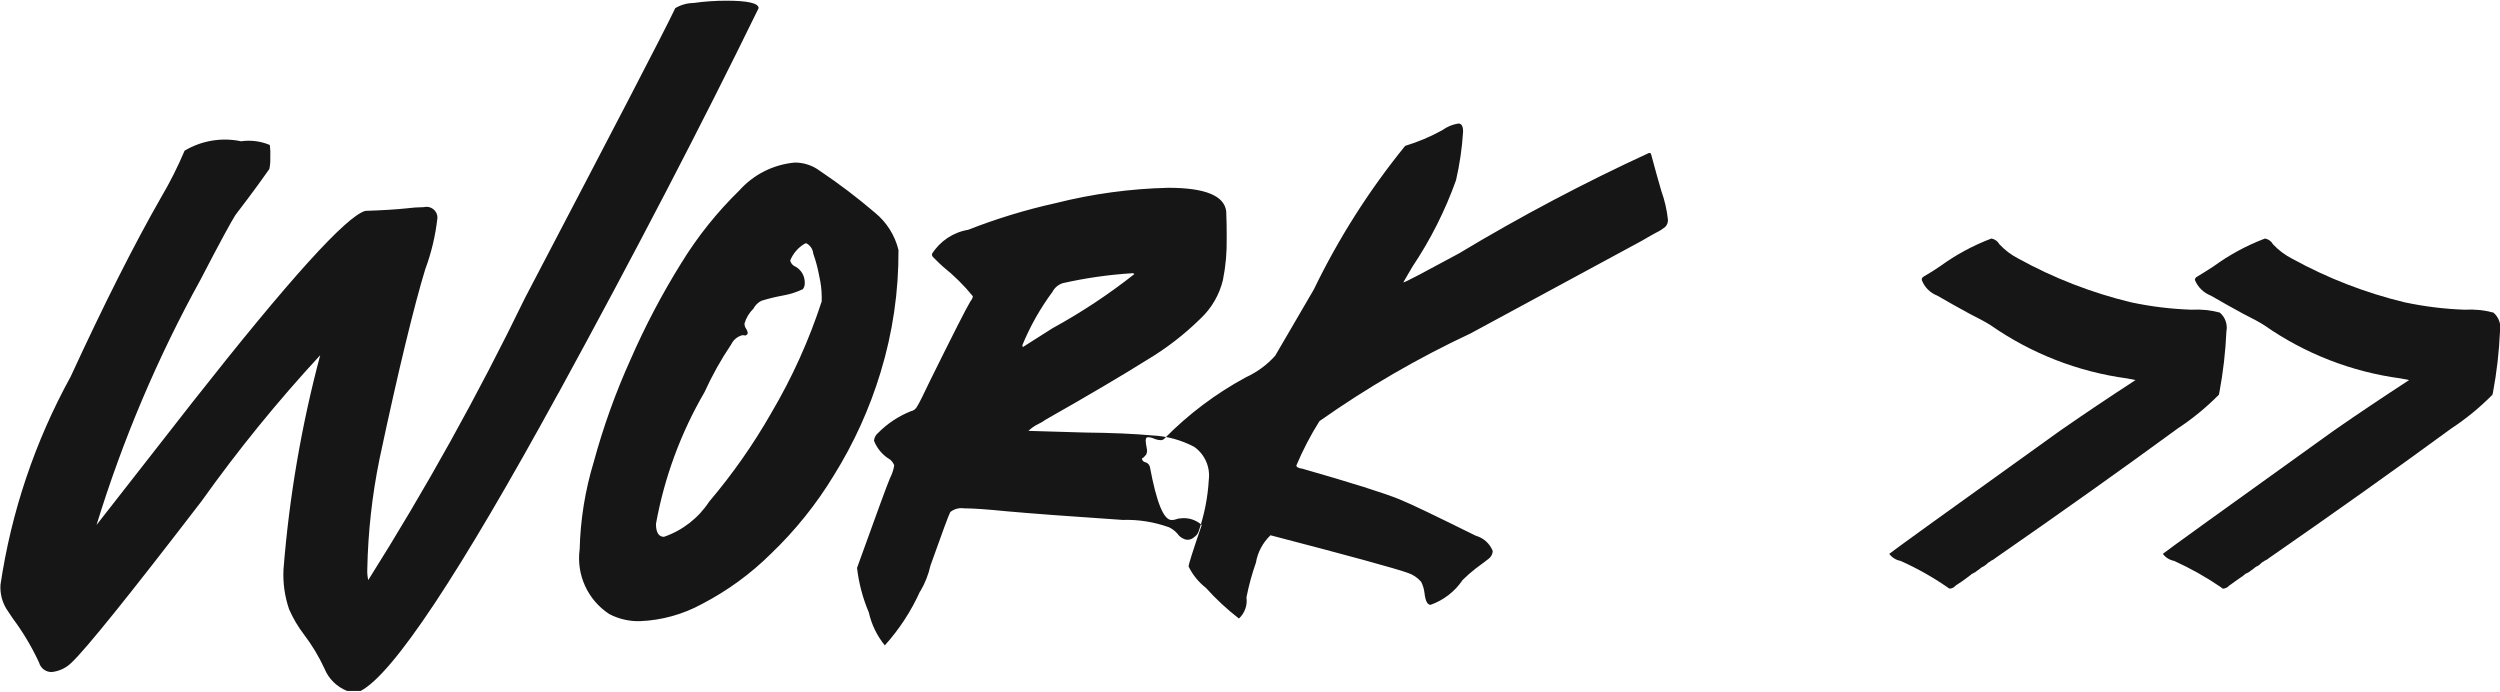
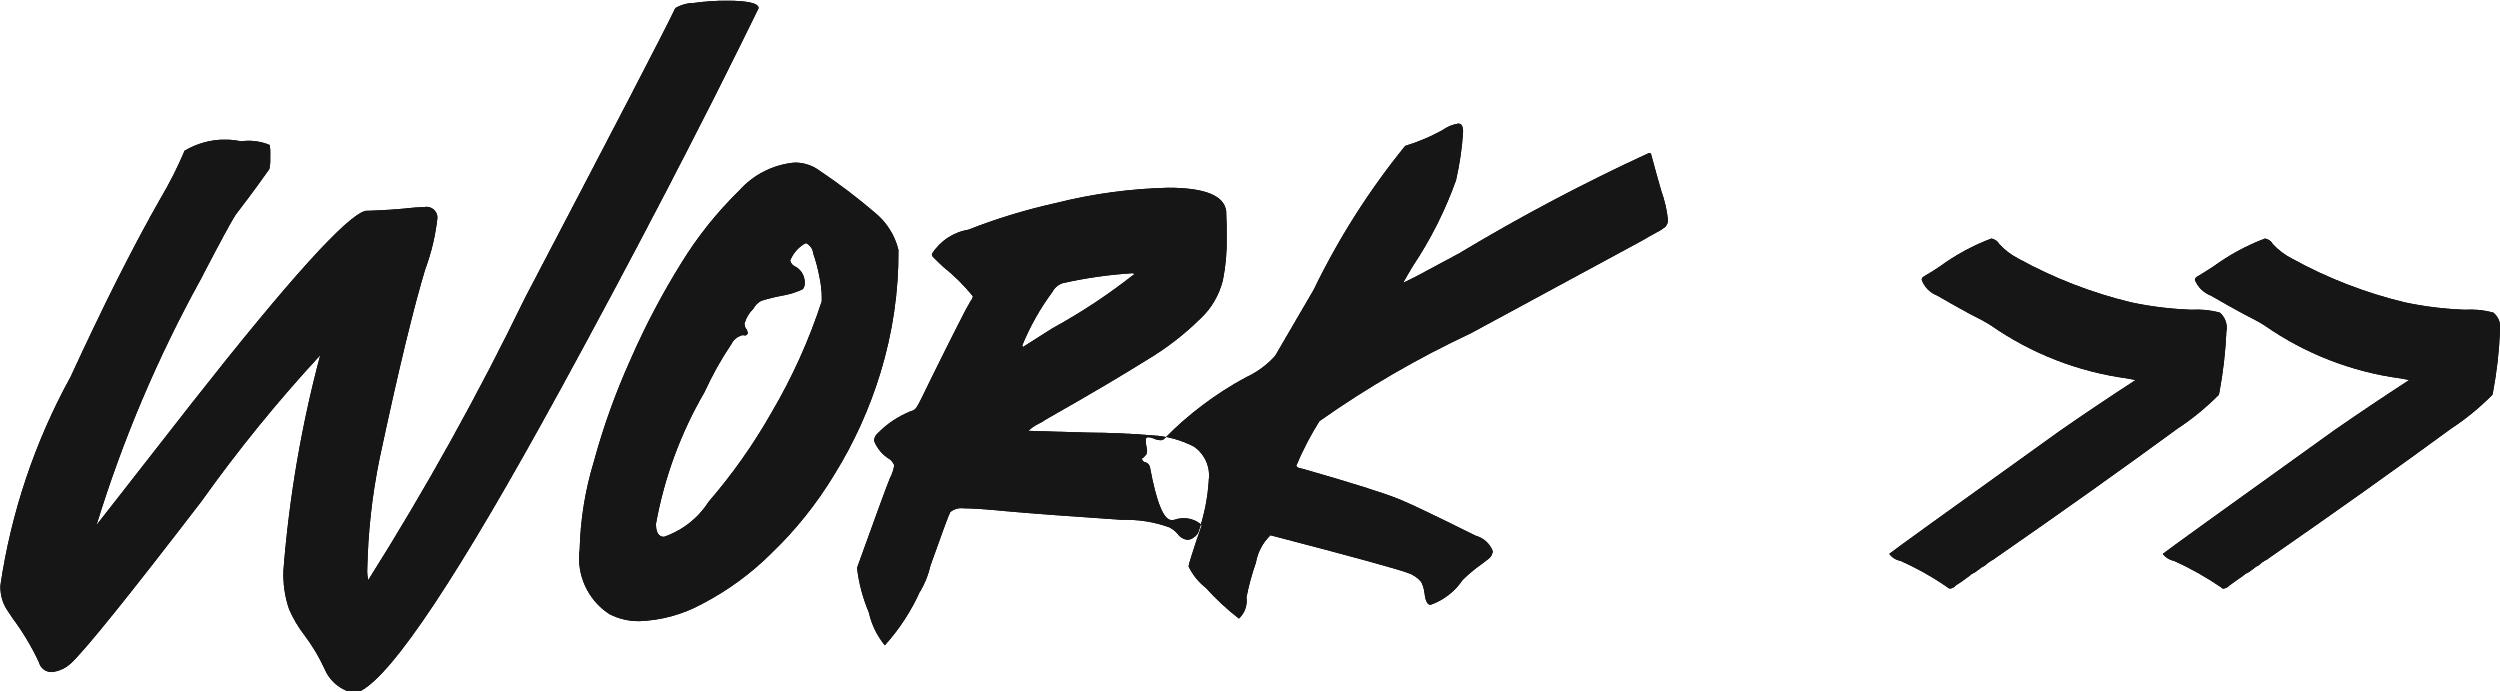
- <svg xmlns="http://www.w3.org/2000/svg" id="Group_1_copy" data-name="Group 1 copy" width="53.09" height="14.688" viewBox="0 0 53.09 14.688">
+ <svg xmlns="http://www.w3.org/2000/svg" width="53.09" height="14.688" viewBox="0 0 53.09 14.688">
  <defs>
    <style>
      .cls-1 {
+         filter: url(#filter);
+       }
+ 
+       .cls-2 {
        fill: #161616;
        fill-rule: evenodd;
      }
    </style>
+     <filter id="filter" filterUnits="userSpaceOnUse">
+       <feFlood result="flood" flood-color="#161616" />
+       <feComposite result="composite" operator="in" in2="SourceGraphic" />
+       <feBlend result="blend" in2="SourceGraphic" />
+     </filter>
  </defs>
-   <path id="Work" class="cls-1" d="M1012.86,30.222q2.43-4.447,4.25-8.174c0-.105-0.23-0.158-0.68-0.158a4.918,4.918,0,0,0-.7.048,0.781,0.781,0,0,0-.39.11c-0.25.527-1.32,2.578-3.19,6.152a62.034,62.034,0,0,1-3.33,5.994,0.864,0.864,0,0,1-.02-0.237,12.948,12.948,0,0,1,.26-2.338c0.41-1.928.74-3.27,0.97-4.025a4.537,4.537,0,0,0,.26-1.1,0.232,0.232,0,0,0-.29-0.22,3.245,3.245,0,0,0-.37.026q-0.33.035-.87,0.053-0.6.158-3.67,4.06l-2.04,2.61a27.54,27.54,0,0,1,2.21-5.212c0.41-.791.66-1.248,0.74-1.371,0.4-.521.63-0.847,0.72-0.976a1.013,1.013,0,0,0,.02-0.237,1.519,1.519,0,0,0-.01-0.273,1.152,1.152,0,0,0-.61-0.079,1.671,1.671,0,0,0-1.2.2,8.317,8.317,0,0,1-.5.993q-0.855,1.494-1.92,3.806a13.17,13.17,0,0,0-1.49,4.421,0.884,0.884,0,0,0,.12.5l0.14,0.211a5.272,5.272,0,0,1,.56.94,0.272,0.272,0,0,0,.27.2,0.7,0.7,0,0,0,.42-0.2q0.465-.439,2.76-3.428a31.36,31.36,0,0,1,2.52-3.1,25.383,25.383,0,0,0-.78,4.553,2.259,2.259,0,0,0,.12.844,2.61,2.61,0,0,0,.32.541,3.886,3.886,0,0,1,.43.716,0.858,0.858,0,0,0,.48.475h0.29q1.035-.545,4.2-6.328h0ZM1014.93,33a8.587,8.587,0,0,1,1.03-2.795,7.015,7.015,0,0,1,.57-1.02,0.359,0.359,0,0,1,.24-0.193L1016.83,29a0.073,0.073,0,0,0,.05-0.053,0.212,0.212,0,0,0-.03-0.083,0.183,0.183,0,0,1-.04-0.119,0.726,0.726,0,0,1,.19-0.316,0.383,0.383,0,0,1,.17-0.167,3.981,3.981,0,0,1,.47-0.114,1.652,1.652,0,0,0,.41-0.132,0.2,0.2,0,0,0,.04-0.132,0.387,0.387,0,0,0-.19-0.343,0.192,0.192,0,0,1-.12-0.132,0.732,0.732,0,0,1,.31-0.36l0.03-.009a0.272,0.272,0,0,1,.15.22,3.052,3.052,0,0,1,.13.492,1.96,1.96,0,0,1,.05.422v0.1a11.925,11.925,0,0,1-1.07,2.369,12.444,12.444,0,0,1-1.32,1.885,1.876,1.876,0,0,1-.96.747c-0.11,0-.17-0.091-0.17-0.273h0Zm0.98,1.7a6.021,6.021,0,0,0,1.46-1.064,8.172,8.172,0,0,0,1.34-1.67,9.169,9.169,0,0,0,.99-2.184,8.718,8.718,0,0,0,.38-2.6,1.475,1.475,0,0,0-.5-0.791,12.557,12.557,0,0,0-1.17-.888,0.884,0.884,0,0,0-.53-0.176,1.793,1.793,0,0,0-1.18.593,7.98,7.98,0,0,0-1.23,1.538,15.961,15.961,0,0,0-1.08,2.052,14.571,14.571,0,0,0-.78,2.171,6.967,6.967,0,0,0-.3,1.855,1.415,1.415,0,0,0,.63,1.38,1.332,1.332,0,0,0,.65.15A3,3,0,0,0,1015.91,34.7Zm6.8-5.493a5.273,5.273,0,0,1,.64-1.134,0.373,0.373,0,0,1,.22-0.185,9.315,9.315,0,0,1,1.48-.211,0.046,0.046,0,0,1,.04.018,12.5,12.5,0,0,1-1.74,1.151l-0.63.4Zm-2.17,5.23a1.882,1.882,0,0,0,.22-0.554q0.375-1.055.42-1.134a0.374,0.374,0,0,1,.29-0.079q0.285,0,.9.062c0.52,0.047,1.34.108,2.47,0.184a2.66,2.66,0,0,1,.99.158,0.573,0.573,0,0,1,.18.141,0.289,0.289,0,0,0,.2.123,0.208,0.208,0,0,0,.15-0.057,0.232,0.232,0,0,0,.09-0.11,4.07,4.07,0,0,0,.22-1.107,0.744,0.744,0,0,0-.31-0.7,2.1,2.1,0,0,0-.89-0.242q-0.57-.053-1.44-0.062l-1.19-.035a0.8,0.8,0,0,1,.2-0.141,1.007,1.007,0,0,0,.17-0.1c0.92-.521,1.63-0.942,2.14-1.261a6.019,6.019,0,0,0,1.15-.888,1.653,1.653,0,0,0,.47-0.813,4.111,4.111,0,0,0,.08-0.888c0-.176,0-0.366-0.01-0.571q-0.06-.5-1.23-0.5a10.817,10.817,0,0,0-2.39.325,12.5,12.5,0,0,0-1.86.567,1.127,1.127,0,0,0-.77.514,0.094,0.094,0,0,0,.02.062c0.12,0.117.19,0.188,0.22,0.211a4.171,4.171,0,0,1,.63.624,0.2,0.2,0,0,1-.05.105c-0.09.147-.37,0.7-0.85,1.67-0.15.311-.24,0.5-0.28,0.558a0.193,0.193,0,0,1-.14.11,2.039,2.039,0,0,0-.69.457,0.245,0.245,0,0,0-.09.167,0.794,0.794,0,0,0,.34.4,0.3,0.3,0,0,1,.09.123,0.872,0.872,0,0,1-.09.272c-0.07.164-.3,0.8-0.7,1.907a3.43,3.43,0,0,0,.25.945,1.691,1.691,0,0,0,.34.7,4.415,4.415,0,0,0,.75-1.151h0Zm6.93,0.123a5.245,5.245,0,0,1,.2-0.734,1.051,1.051,0,0,1,.31-0.584c1.69,0.44,2.66.706,2.92,0.8a0.63,0.63,0,0,1,.28.189,0.7,0.7,0,0,1,.07.233c0.02,0.17.06,0.255,0.13,0.255a1.368,1.368,0,0,0,.68-0.527,3.026,3.026,0,0,1,.28-0.246c0.13-.094.22-0.164,0.28-0.211a0.218,0.218,0,0,0,.08-0.158,0.543,0.543,0,0,0-.36-0.325c-0.83-.41-1.36-0.668-1.62-0.773-0.33-.135-1.02-0.352-2.06-0.65-0.09-.012-0.13-0.035-0.13-0.07a6.526,6.526,0,0,1,.49-0.941,21.12,21.12,0,0,1,3.21-1.863l3.64-1.969c0.13-.076.23-0.135,0.31-0.176a0.9,0.9,0,0,0,.18-0.114,0.2,0.2,0,0,0,.06-0.158,2.613,2.613,0,0,0-.14-0.607c-0.06-.2-0.13-0.463-0.22-0.791a0.046,0.046,0,0,0-.04-0.018,41.527,41.527,0,0,0-4.04,2.136c-0.74.4-1.13,0.609-1.18,0.615,0.07-.117.13-0.231,0.2-0.343a8.327,8.327,0,0,0,.92-1.828,6.3,6.3,0,0,0,.15-1.028c0-.117-0.03-0.176-0.1-0.176a0.778,0.778,0,0,0-.34.141,4.135,4.135,0,0,1-.79.334,15.616,15.616,0,0,0-1.94,3.05l-0.82,1.406a1.882,1.882,0,0,1-.62.457,7.271,7.271,0,0,0-1.74,1.31,0.1,0.1,0,0,1-.07.026,0.382,0.382,0,0,1-.14-0.031,0.338,0.338,0,0,0-.13-0.031c-0.04,0-.05.026-0.05,0.079a1,1,0,0,0,.02.141l0.01,0.062a0.22,0.22,0,0,1-.02.088c-0.02.023-.04,0.041-0.05,0.053a0.065,0.065,0,0,1-.03.022,0.011,0.011,0,0,0-.01.013,0.089,0.089,0,0,0,.08.075,0.138,0.138,0,0,1,.09.1c0.14,0.75.29,1.125,0.46,1.125a0.259,0.259,0,0,0,.1-0.017,0.246,0.246,0,0,1,.09-0.018,0.563,0.563,0,0,1,.45.141c-0.19.551-.28,0.844-0.28,0.879a1.3,1.3,0,0,0,.37.457,5.282,5.282,0,0,0,.7.65,0.514,0.514,0,0,0,.16-0.448h0Z" transform="translate(-1001 -21.875)" />
-   <path id="_" data-name="&gt;&gt;" class="cls-1" d="M1042.52,34.317l0.15-.1q0.135-.1.15-0.11a0.093,0.093,0,0,0,.02-0.017,0.023,0.023,0,0,0,.02-0.018,0.274,0.274,0,0,1,.04-0.022V34.045h0.02V34.036a0.046,0.046,0,0,0,.03-0.013,0.229,0.229,0,0,1,.04-0.031,0.388,0.388,0,0,0,.06-0.044,0.226,0.226,0,0,1,.07-0.044,0.21,0.21,0,0,0,.05-0.035,0.14,0.14,0,0,0,.04-0.035,0.159,0.159,0,0,1,.04-0.026,0.035,0.035,0,0,0,.02-0.018,0.253,0.253,0,0,1,.05-0.026,0.212,0.212,0,0,0,.05-0.035q2.13-1.477,3.87-2.751a5.414,5.414,0,0,0,.88-0.721c0-.017.01-0.032,0.01-0.044a9.272,9.272,0,0,0,.15-1.3,0.42,0.42,0,0,0-.14-0.4,1.882,1.882,0,0,0-.6-0.061,7.316,7.316,0,0,1-1.29-.158,9.658,9.658,0,0,1-2.38-.923,1.472,1.472,0,0,1-.41-0.308,0.245,0.245,0,0,0-.17-0.123,4.648,4.648,0,0,0-1.09.589c-0.1.07-.22,0.144-0.35,0.22a0.074,0.074,0,0,0-.04.07,0.569,0.569,0,0,0,.33.334q0.345,0.2.69,0.387,0.315,0.158.45,0.246a6.607,6.607,0,0,0,2.89,1.125l0.18,0.035c-0.54.352-1.08,0.712-1.61,1.081q-3.555,2.549-3.62,2.61a0.389,0.389,0,0,0,.24.149,6.194,6.194,0,0,1,1,.563,0.071,0.071,0,0,0,.05.026,0.183,0.183,0,0,0,.11-0.053h0Zm5.81,0s0.05-.032.14-0.1,0.15-.1.16-0.11a0.055,0.055,0,0,1,.02-0.017,0.054,0.054,0,0,0,.02-0.018,0.094,0.094,0,0,1,.04-0.022V34.045h0.02V34.036a0.082,0.082,0,0,0,.03-0.013,0.229,0.229,0,0,1,.04-0.031,0.388,0.388,0,0,0,.06-0.044,0.4,0.4,0,0,1,.06-0.044,0.153,0.153,0,0,0,.06-0.035c0.01-.012.03-0.023,0.04-0.035a0.122,0.122,0,0,1,.03-0.026,0.037,0.037,0,0,0,.03-0.018,0.253,0.253,0,0,1,.05-0.026,0.212,0.212,0,0,0,.05-0.035q2.13-1.477,3.87-2.751a5.414,5.414,0,0,0,.88-0.721c0-.017.01-0.032,0.01-0.044a9.272,9.272,0,0,0,.15-1.3,0.42,0.42,0,0,0-.14-0.4,1.914,1.914,0,0,0-.61-0.061,7.331,7.331,0,0,1-1.28-.158,9.658,9.658,0,0,1-2.38-.923,1.472,1.472,0,0,1-.41-0.308,0.245,0.245,0,0,0-.17-0.123,4.648,4.648,0,0,0-1.09.589c-0.11.07-.22,0.144-0.35,0.22a0.085,0.085,0,0,0-.05.07,0.6,0.6,0,0,0,.34.334q0.345,0.2.69,0.387,0.315,0.158.45,0.246a6.561,6.561,0,0,0,2.89,1.125l0.18,0.035c-0.54.352-1.08,0.712-1.61,1.081q-3.555,2.549-3.62,2.61a0.389,0.389,0,0,0,.24.149,6.651,6.651,0,0,1,1,.563,0.057,0.057,0,0,0,.05.026,0.211,0.211,0,0,0,.11-0.053h0Z" transform="translate(-1001 -21.875)" />
+   <g id="Group_1_copy" data-name="Group 1 copy" class="cls-1">
+     <path id="Work" class="cls-2" d="M1012.86,30.222q2.43-4.447,4.25-8.174c0-.105-0.23-0.158-0.68-0.158a4.918,4.918,0,0,0-.7.048,0.781,0.781,0,0,0-.39.11c-0.25.527-1.32,2.578-3.19,6.152a62.034,62.034,0,0,1-3.33,5.994,0.864,0.864,0,0,1-.02-0.237,12.949,12.949,0,0,1,.26-2.338c0.41-1.928.74-3.27,0.97-4.025a4.536,4.536,0,0,0,.26-1.1,0.232,0.232,0,0,0-.29-0.22,3.245,3.245,0,0,0-.37.026q-0.33.035-.87,0.053-0.6.158-3.67,4.061l-2.04,2.61a27.543,27.543,0,0,1,2.21-5.212c0.41-.791.66-1.248,0.74-1.371,0.4-.521.63-0.847,0.72-0.976a1.013,1.013,0,0,0,.02-0.237,1.519,1.519,0,0,0-.01-0.273,1.152,1.152,0,0,0-.61-0.079,1.671,1.671,0,0,0-1.2.2,8.323,8.323,0,0,1-.5.993q-0.855,1.494-1.92,3.806a13.17,13.17,0,0,0-1.49,4.421,0.884,0.884,0,0,0,.12.5l0.14,0.211a5.269,5.269,0,0,1,.56.94,0.272,0.272,0,0,0,.27.2,0.7,0.7,0,0,0,.42-0.2q0.465-.439,2.76-3.428a31.36,31.36,0,0,1,2.52-3.1,25.383,25.383,0,0,0-.78,4.553,2.26,2.26,0,0,0,.12.844,2.61,2.61,0,0,0,.32.541,3.89,3.89,0,0,1,.43.716,0.858,0.858,0,0,0,.48.475h0.29q1.035-.545,4.2-6.328h0ZM1014.93,33a8.586,8.586,0,0,1,1.03-2.795,7.015,7.015,0,0,1,.57-1.02,0.359,0.359,0,0,1,.24-0.193L1016.83,29a0.073,0.073,0,0,0,.05-0.053,0.213,0.213,0,0,0-.03-0.083,0.183,0.183,0,0,1-.04-0.119,0.726,0.726,0,0,1,.19-0.316,0.383,0.383,0,0,1,.17-0.167,4,4,0,0,1,.47-0.114,1.657,1.657,0,0,0,.41-0.132,0.2,0.2,0,0,0,.04-0.132,0.387,0.387,0,0,0-.19-0.343,0.192,0.192,0,0,1-.12-0.132,0.732,0.732,0,0,1,.31-0.36l0.03-.009a0.272,0.272,0,0,1,.15.22,3.052,3.052,0,0,1,.13.492,1.96,1.96,0,0,1,.05.422v0.1a11.925,11.925,0,0,1-1.07,2.369,11.764,11.764,0,0,1-1.33,1.885,1.829,1.829,0,0,1-.95.747c-0.11,0-.17-0.091-0.17-0.273h0Zm0.98,1.7a6.021,6.021,0,0,0,1.46-1.064,8.172,8.172,0,0,0,1.34-1.67,9.169,9.169,0,0,0,.99-2.184,8.718,8.718,0,0,0,.38-2.6,1.476,1.476,0,0,0-.5-0.791,12.557,12.557,0,0,0-1.17-.888,0.884,0.884,0,0,0-.53-0.176,1.793,1.793,0,0,0-1.18.593,7.98,7.98,0,0,0-1.23,1.538,15.961,15.961,0,0,0-1.08,2.052,14.575,14.575,0,0,0-.78,2.171,6.967,6.967,0,0,0-.3,1.854,1.415,1.415,0,0,0,.63,1.38,1.332,1.332,0,0,0,.65.15A3,3,0,0,0,1015.91,34.7Zm6.8-5.493a5.271,5.271,0,0,1,.64-1.134,0.373,0.373,0,0,1,.22-0.185,9.315,9.315,0,0,1,1.48-.211,0.046,0.046,0,0,1,.04.018,12.5,12.5,0,0,1-1.74,1.151l-0.63.4Zm-2.17,5.23a1.882,1.882,0,0,0,.22-0.554q0.375-1.055.42-1.134a0.374,0.374,0,0,1,.29-0.079q0.285,0,.9.061c0.52,0.047,1.34.108,2.47,0.184a2.66,2.66,0,0,1,.99.158,0.573,0.573,0,0,1,.18.141,0.289,0.289,0,0,0,.2.123,0.209,0.209,0,0,0,.15-0.057,0.232,0.232,0,0,0,.09-0.11,4.07,4.07,0,0,0,.22-1.107,0.744,0.744,0,0,0-.31-0.7,2.1,2.1,0,0,0-.89-0.242q-0.57-.053-1.44-0.062l-1.19-.035a0.8,0.8,0,0,1,.2-0.141,1.007,1.007,0,0,0,.17-0.1c0.92-.521,1.63-0.942,2.14-1.261a6.019,6.019,0,0,0,1.15-.888,1.652,1.652,0,0,0,.47-0.813,4.111,4.111,0,0,0,.08-0.888c0-.176,0-0.366-0.01-0.571q-0.06-.5-1.23-0.5a10.817,10.817,0,0,0-2.39.325,12.5,12.5,0,0,0-1.86.567,1.127,1.127,0,0,0-.77.514,0.094,0.094,0,0,0,.02.062c0.12,0.117.19,0.188,0.22,0.211a4.163,4.163,0,0,1,.63.624,0.2,0.2,0,0,1-.05.105c-0.09.147-.37,0.7-0.85,1.67-0.15.311-.24,0.5-0.28,0.558a0.194,0.194,0,0,1-.14.11,2.039,2.039,0,0,0-.69.457,0.245,0.245,0,0,0-.09.167,0.793,0.793,0,0,0,.34.4,0.3,0.3,0,0,1,.09.123,0.871,0.871,0,0,1-.09.272c-0.07.164-.3,0.8-0.7,1.907a3.43,3.43,0,0,0,.25.945,1.691,1.691,0,0,0,.34.7,4.415,4.415,0,0,0,.75-1.151h0Zm6.93,0.123a5.245,5.245,0,0,1,.2-0.734,1.051,1.051,0,0,1,.31-0.584c1.69,0.44,2.66.706,2.92,0.8a0.63,0.63,0,0,1,.28.189,0.7,0.7,0,0,1,.07.233c0.02,0.17.06,0.255,0.13,0.255a1.369,1.369,0,0,0,.68-0.527,3.013,3.013,0,0,1,.28-0.246c0.13-.094.22-0.164,0.28-0.211a0.219,0.219,0,0,0,.08-0.158,0.543,0.543,0,0,0-.36-0.325c-0.83-.41-1.36-0.668-1.62-0.773-0.33-.135-1.02-0.352-2.06-0.65-0.09-.012-0.13-0.035-0.13-0.07a6.526,6.526,0,0,1,.49-0.941,21.12,21.12,0,0,1,3.21-1.863l3.64-1.969c0.13-.076.23-0.135,0.31-0.176a0.9,0.9,0,0,0,.18-0.114,0.2,0.2,0,0,0,.06-0.158,2.613,2.613,0,0,0-.14-0.607c-0.06-.2-0.13-0.463-0.22-0.791a0.046,0.046,0,0,0-.04-0.017,41.537,41.537,0,0,0-4.04,2.136c-0.74.4-1.13,0.609-1.18,0.615,0.07-.117.13-0.231,0.2-0.343a8.327,8.327,0,0,0,.92-1.828,6.3,6.3,0,0,0,.15-1.028c0-.117-0.03-0.176-0.1-0.176a0.778,0.778,0,0,0-.34.141,4.135,4.135,0,0,1-.79.334,15.616,15.616,0,0,0-1.94,3.05l-0.82,1.406a1.879,1.879,0,0,1-.62.457,7.268,7.268,0,0,0-1.74,1.31,0.1,0.1,0,0,1-.07.026,0.382,0.382,0,0,1-.14-0.031,0.338,0.338,0,0,0-.13-0.031c-0.04,0-.05.026-0.05,0.079a1,1,0,0,0,.02.141l0.01,0.062a0.22,0.22,0,0,1-.02.088c-0.02.023-.04,0.041-0.05,0.053a0.065,0.065,0,0,1-.03.022,0.011,0.011,0,0,0-.01.013,0.089,0.089,0,0,0,.08.075,0.138,0.138,0,0,1,.09.1c0.14,0.75.29,1.125,0.46,1.125a0.259,0.259,0,0,0,.1-0.017,0.246,0.246,0,0,1,.09-0.018,0.563,0.563,0,0,1,.45.141c-0.19.551-.28,0.844-0.28,0.879a1.3,1.3,0,0,0,.37.457,5.282,5.282,0,0,0,.7.65,0.514,0.514,0,0,0,.16-0.448h0Z" transform="translate(-1001 -21.875)" />
+     <path id="_" data-name="&gt;&gt;" class="cls-2" d="M1042.52,34.317l0.15-.1q0.135-.1.15-0.11a0.093,0.093,0,0,0,.02-0.017,0.023,0.023,0,0,0,.02-0.018,0.274,0.274,0,0,1,.04-0.022V34.045h0.02V34.036a0.046,0.046,0,0,0,.03-0.013,0.224,0.224,0,0,1,.04-0.031,0.388,0.388,0,0,0,.06-0.044,0.226,0.226,0,0,1,.07-0.044,0.212,0.212,0,0,0,.05-0.035,0.14,0.14,0,0,0,.04-0.035,0.159,0.159,0,0,1,.04-0.026,0.035,0.035,0,0,0,.02-0.018,0.253,0.253,0,0,1,.05-0.026,0.212,0.212,0,0,0,.05-0.035q2.13-1.477,3.87-2.751a5.414,5.414,0,0,0,.88-0.721c0-.018.01-0.032,0.01-0.044a9.272,9.272,0,0,0,.15-1.3,0.42,0.42,0,0,0-.14-0.4,1.882,1.882,0,0,0-.6-0.061,7.316,7.316,0,0,1-1.29-.158,9.657,9.657,0,0,1-2.38-.923,1.471,1.471,0,0,1-.41-0.308,0.245,0.245,0,0,0-.17-0.123,4.644,4.644,0,0,0-1.09.589c-0.1.07-.22,0.144-0.35,0.22a0.074,0.074,0,0,0-.04.07,0.569,0.569,0,0,0,.33.334q0.345,0.2.69,0.387,0.315,0.158.45,0.246a6.607,6.607,0,0,0,2.89,1.125l0.18,0.035c-0.54.352-1.08,0.712-1.61,1.081q-3.555,2.549-3.62,2.61a0.389,0.389,0,0,0,.24.149,6.194,6.194,0,0,1,1,.563,0.071,0.071,0,0,0,.05.026,0.183,0.183,0,0,0,.11-0.053h0Zm5.81,0s0.05-.032.14-0.1,0.15-.1.16-0.11a0.055,0.055,0,0,1,.02-0.017,0.054,0.054,0,0,0,.02-0.018,0.094,0.094,0,0,1,.04-0.022V34.045h0.02V34.036a0.083,0.083,0,0,0,.03-0.013,0.224,0.224,0,0,1,.04-0.031,0.388,0.388,0,0,0,.06-0.044,0.4,0.4,0,0,1,.06-0.044,0.155,0.155,0,0,0,.06-0.035c0.01-.012.03-0.023,0.04-0.035a0.122,0.122,0,0,1,.03-0.026,0.037,0.037,0,0,0,.03-0.018,0.253,0.253,0,0,1,.05-0.026,0.212,0.212,0,0,0,.05-0.035q2.13-1.477,3.87-2.751a5.414,5.414,0,0,0,.88-0.721c0-.018.01-0.032,0.01-0.044a9.272,9.272,0,0,0,.15-1.3,0.42,0.42,0,0,0-.14-0.4,1.914,1.914,0,0,0-.61-0.061,7.331,7.331,0,0,1-1.28-.158,9.657,9.657,0,0,1-2.38-.923,1.471,1.471,0,0,1-.41-0.308,0.245,0.245,0,0,0-.17-0.123,4.644,4.644,0,0,0-1.09.589c-0.11.07-.22,0.144-0.35,0.22a0.085,0.085,0,0,0-.05.07,0.6,0.6,0,0,0,.34.334q0.345,0.2.69,0.387,0.315,0.158.45,0.246a6.561,6.561,0,0,0,2.89,1.125l0.18,0.035c-0.54.352-1.08,0.712-1.61,1.081q-3.555,2.549-3.62,2.61a0.389,0.389,0,0,0,.24.149,6.651,6.651,0,0,1,1,.563,0.057,0.057,0,0,0,.05.026,0.211,0.211,0,0,0,.11-0.053h0Z" transform="translate(-1001 -21.875)" />
+   </g>
</svg>
